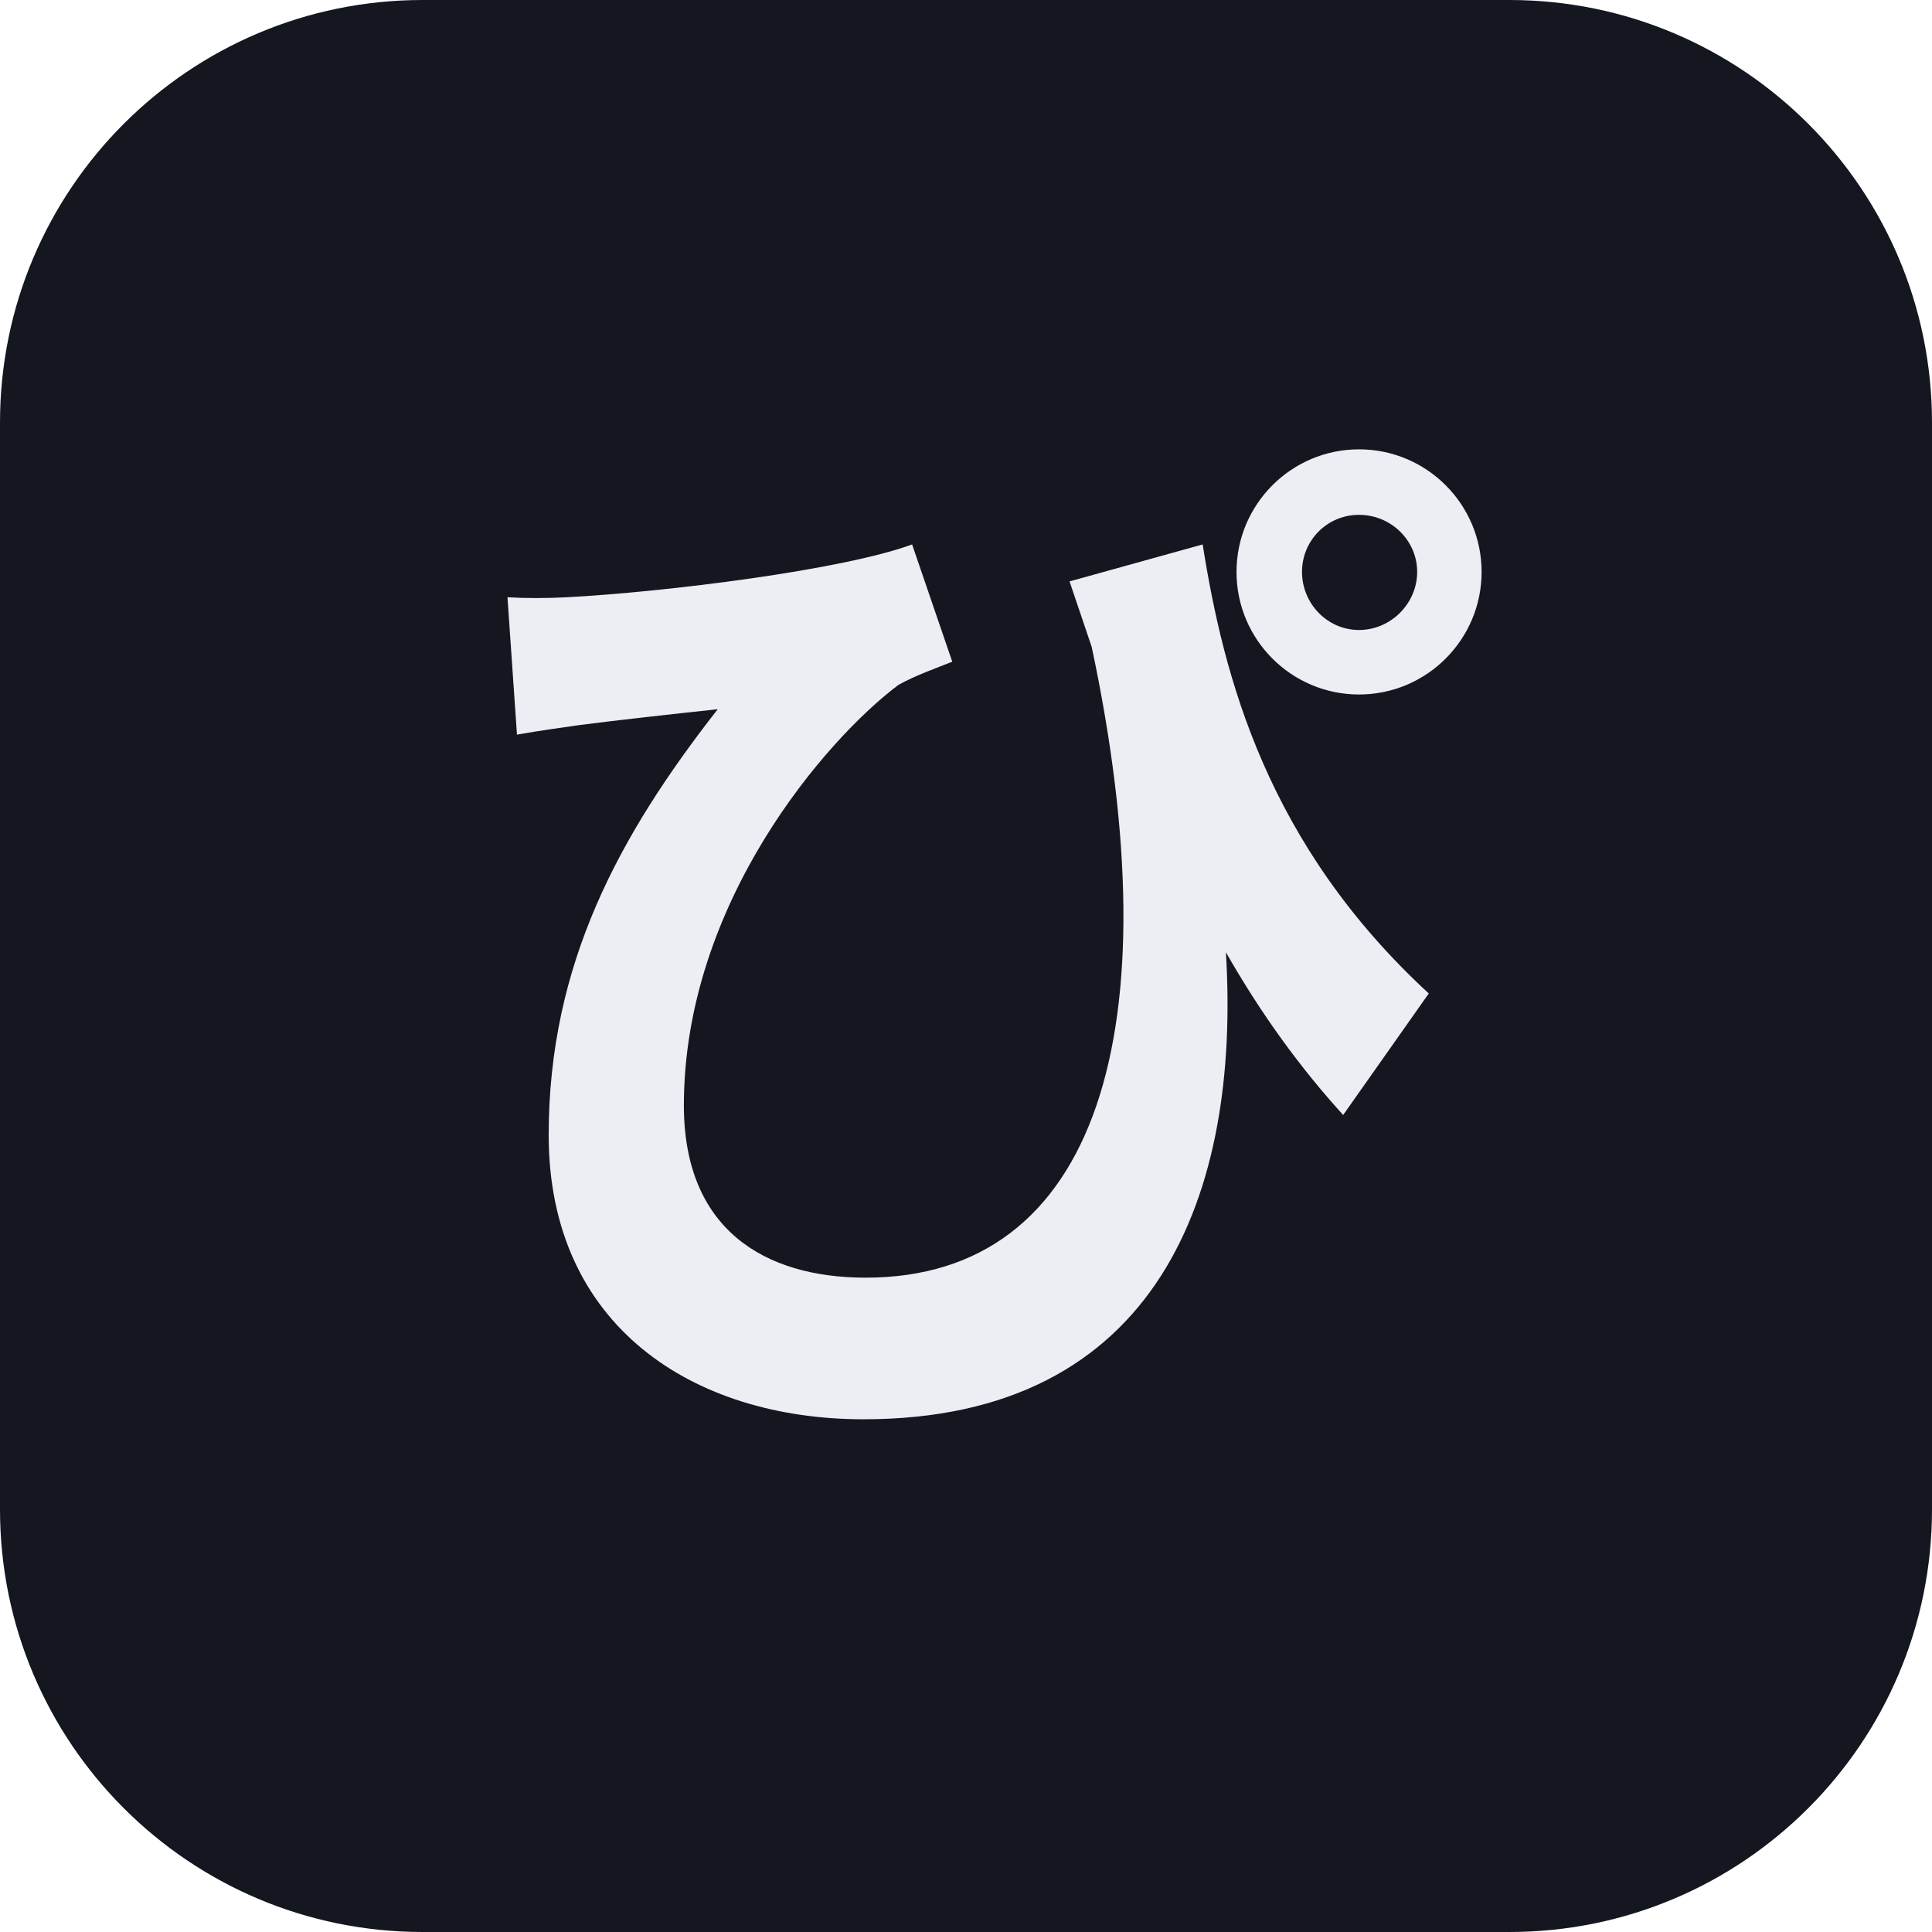
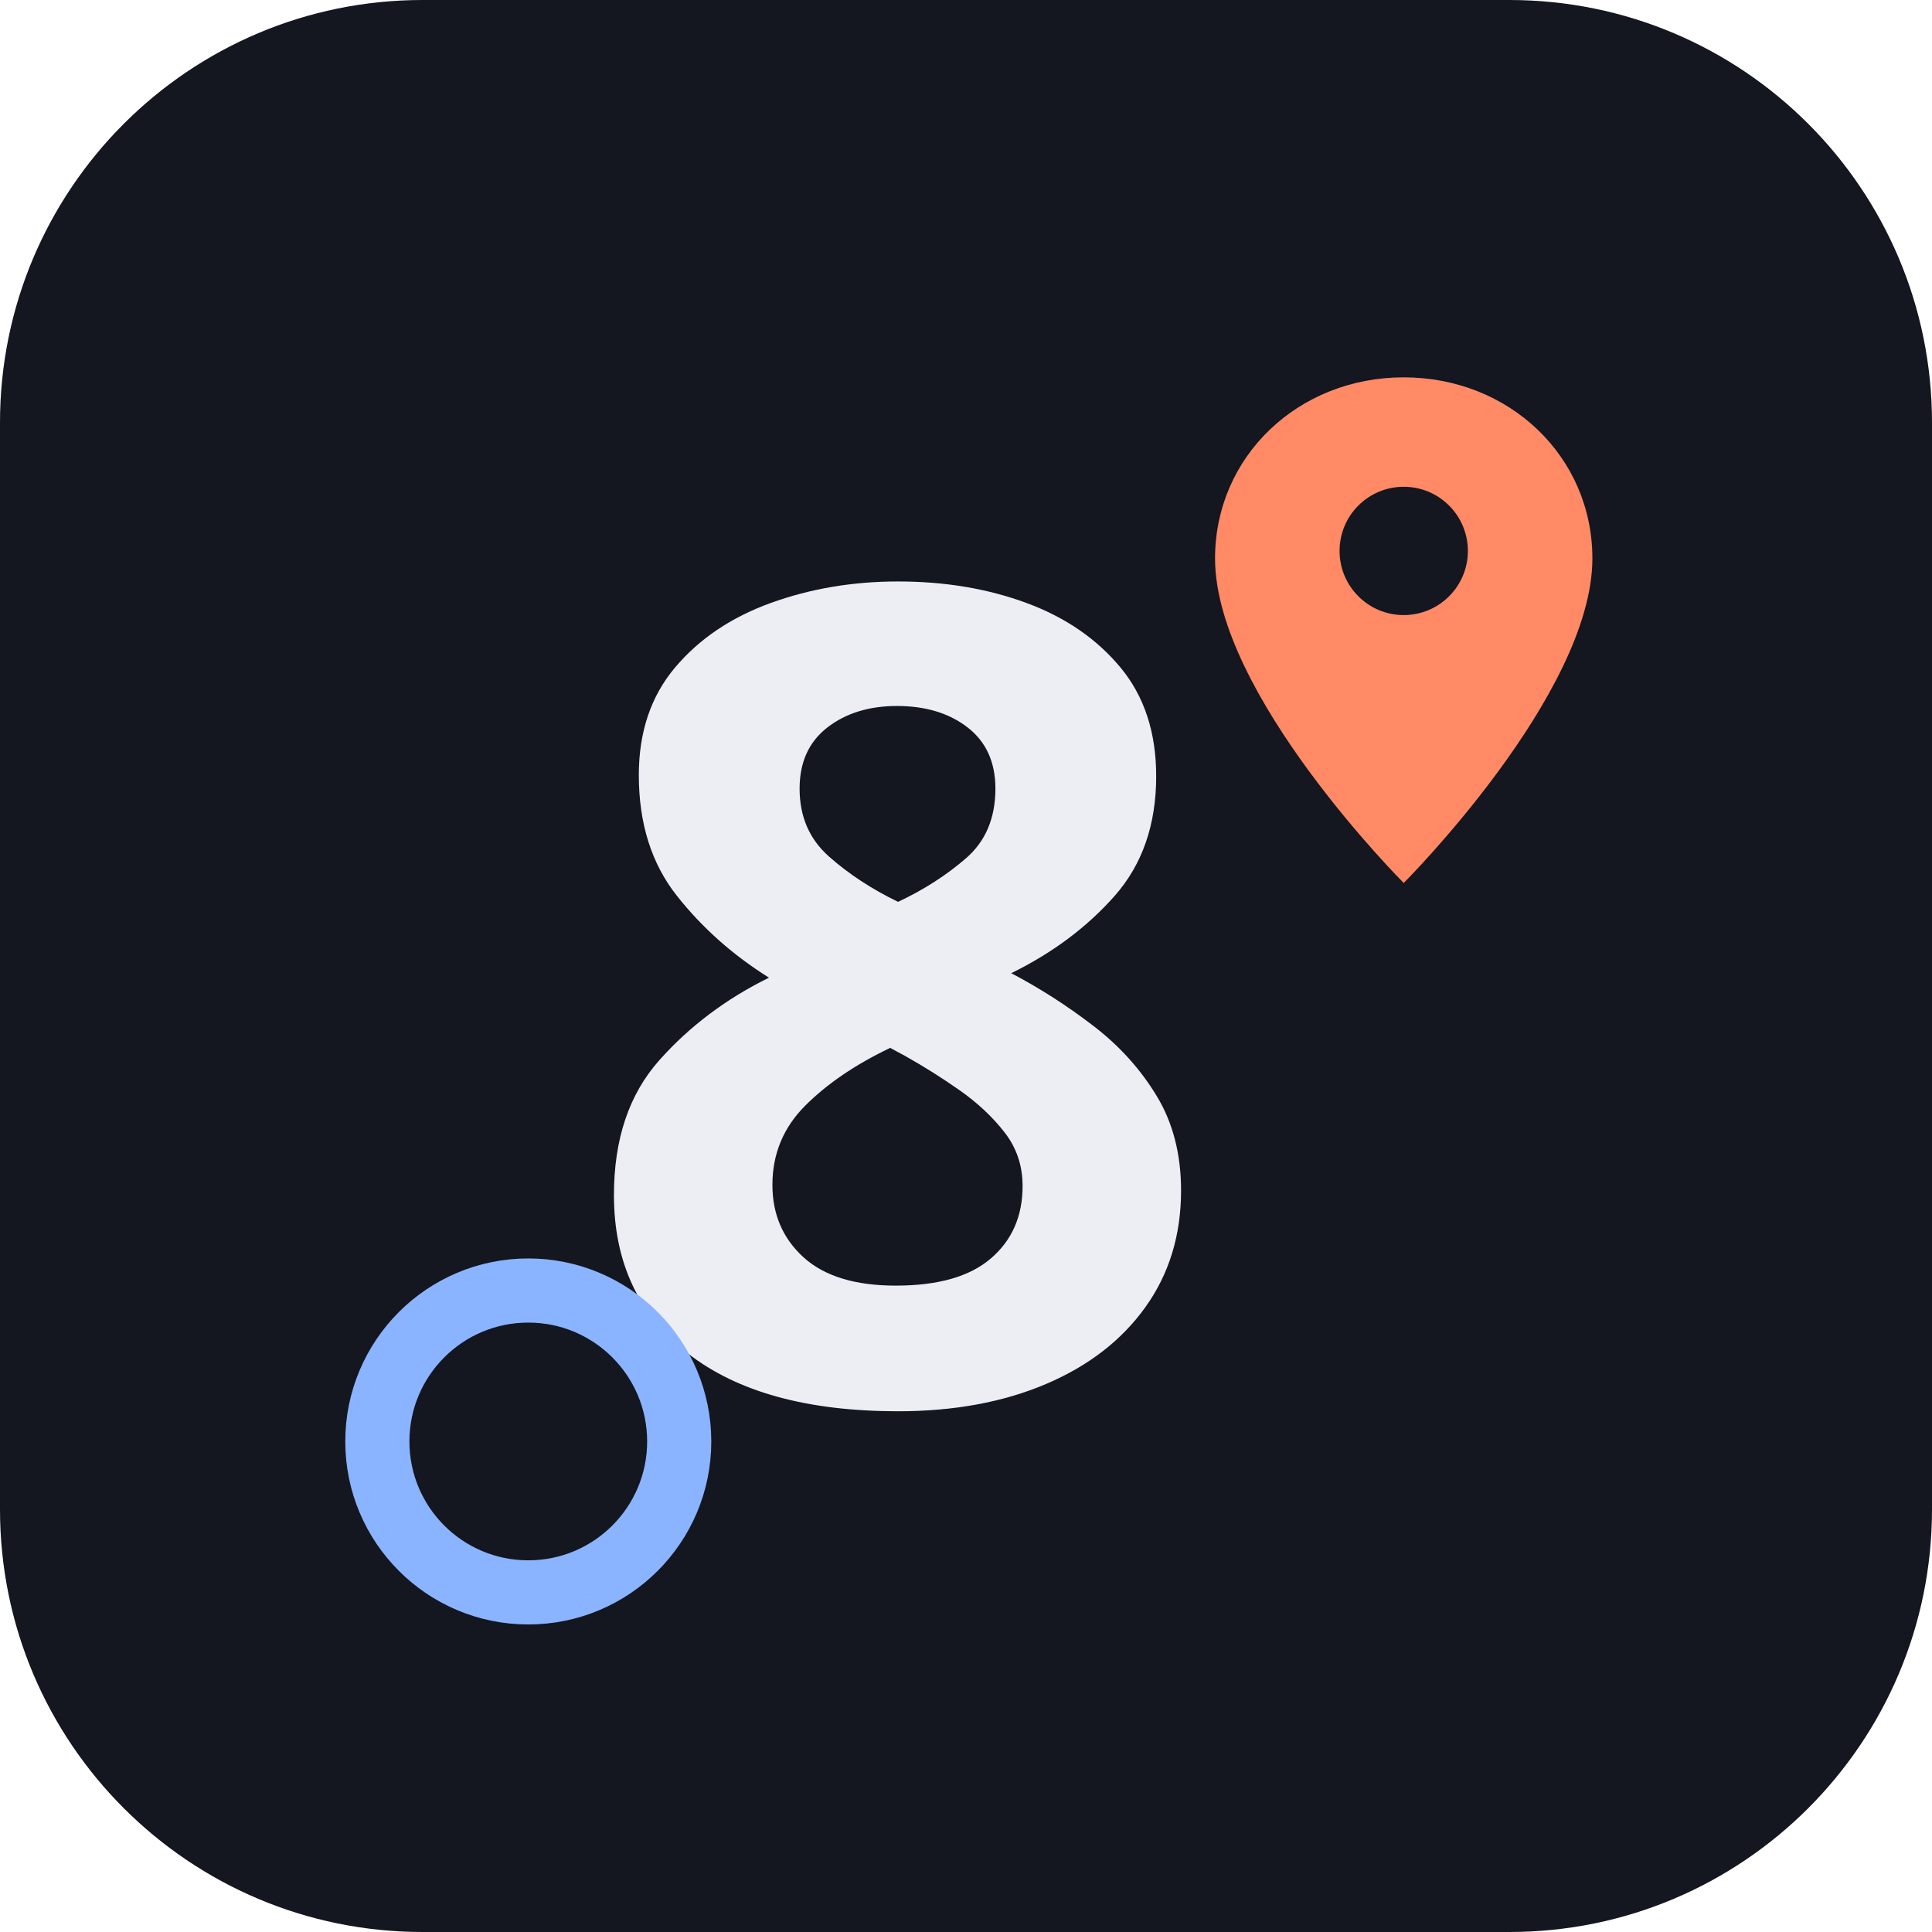
<svg xmlns="http://www.w3.org/2000/svg" viewBox="0 0 512 512">
  <rect width="512" height="512" rx="112" fill="#141620" />
-   <text x="256" y="256" dy=".35em" text-anchor="middle" font-family="system-ui,sans-serif" font-weight="700" font-size="280" fill="#eceef3">ぴ</text>
+   <text x="238" y="266" dy=".35em" text-anchor="middle" font-family="ui-rounded, 'SF Pro Rounded', system-ui, sans-serif" font-weight="800" font-size="300" fill="#eceef3">8</text>
+   <g transform="translate(372,146)">
+     <path d="M0,-46 C-28,-46 -50,-25 -50,2 C-50,38 0,88 0,88 C0,88 50,38 50,2 C50,-25 28,-46 0,-46 Z" fill="#ff8a65" />
+     <circle cx="0" cy="0" r="17" fill="#141620" />
+   </g>
+   <circle cx="140" cy="382" r="40" fill="none" stroke="#8ab4ff" stroke-width="17" />
</svg>
